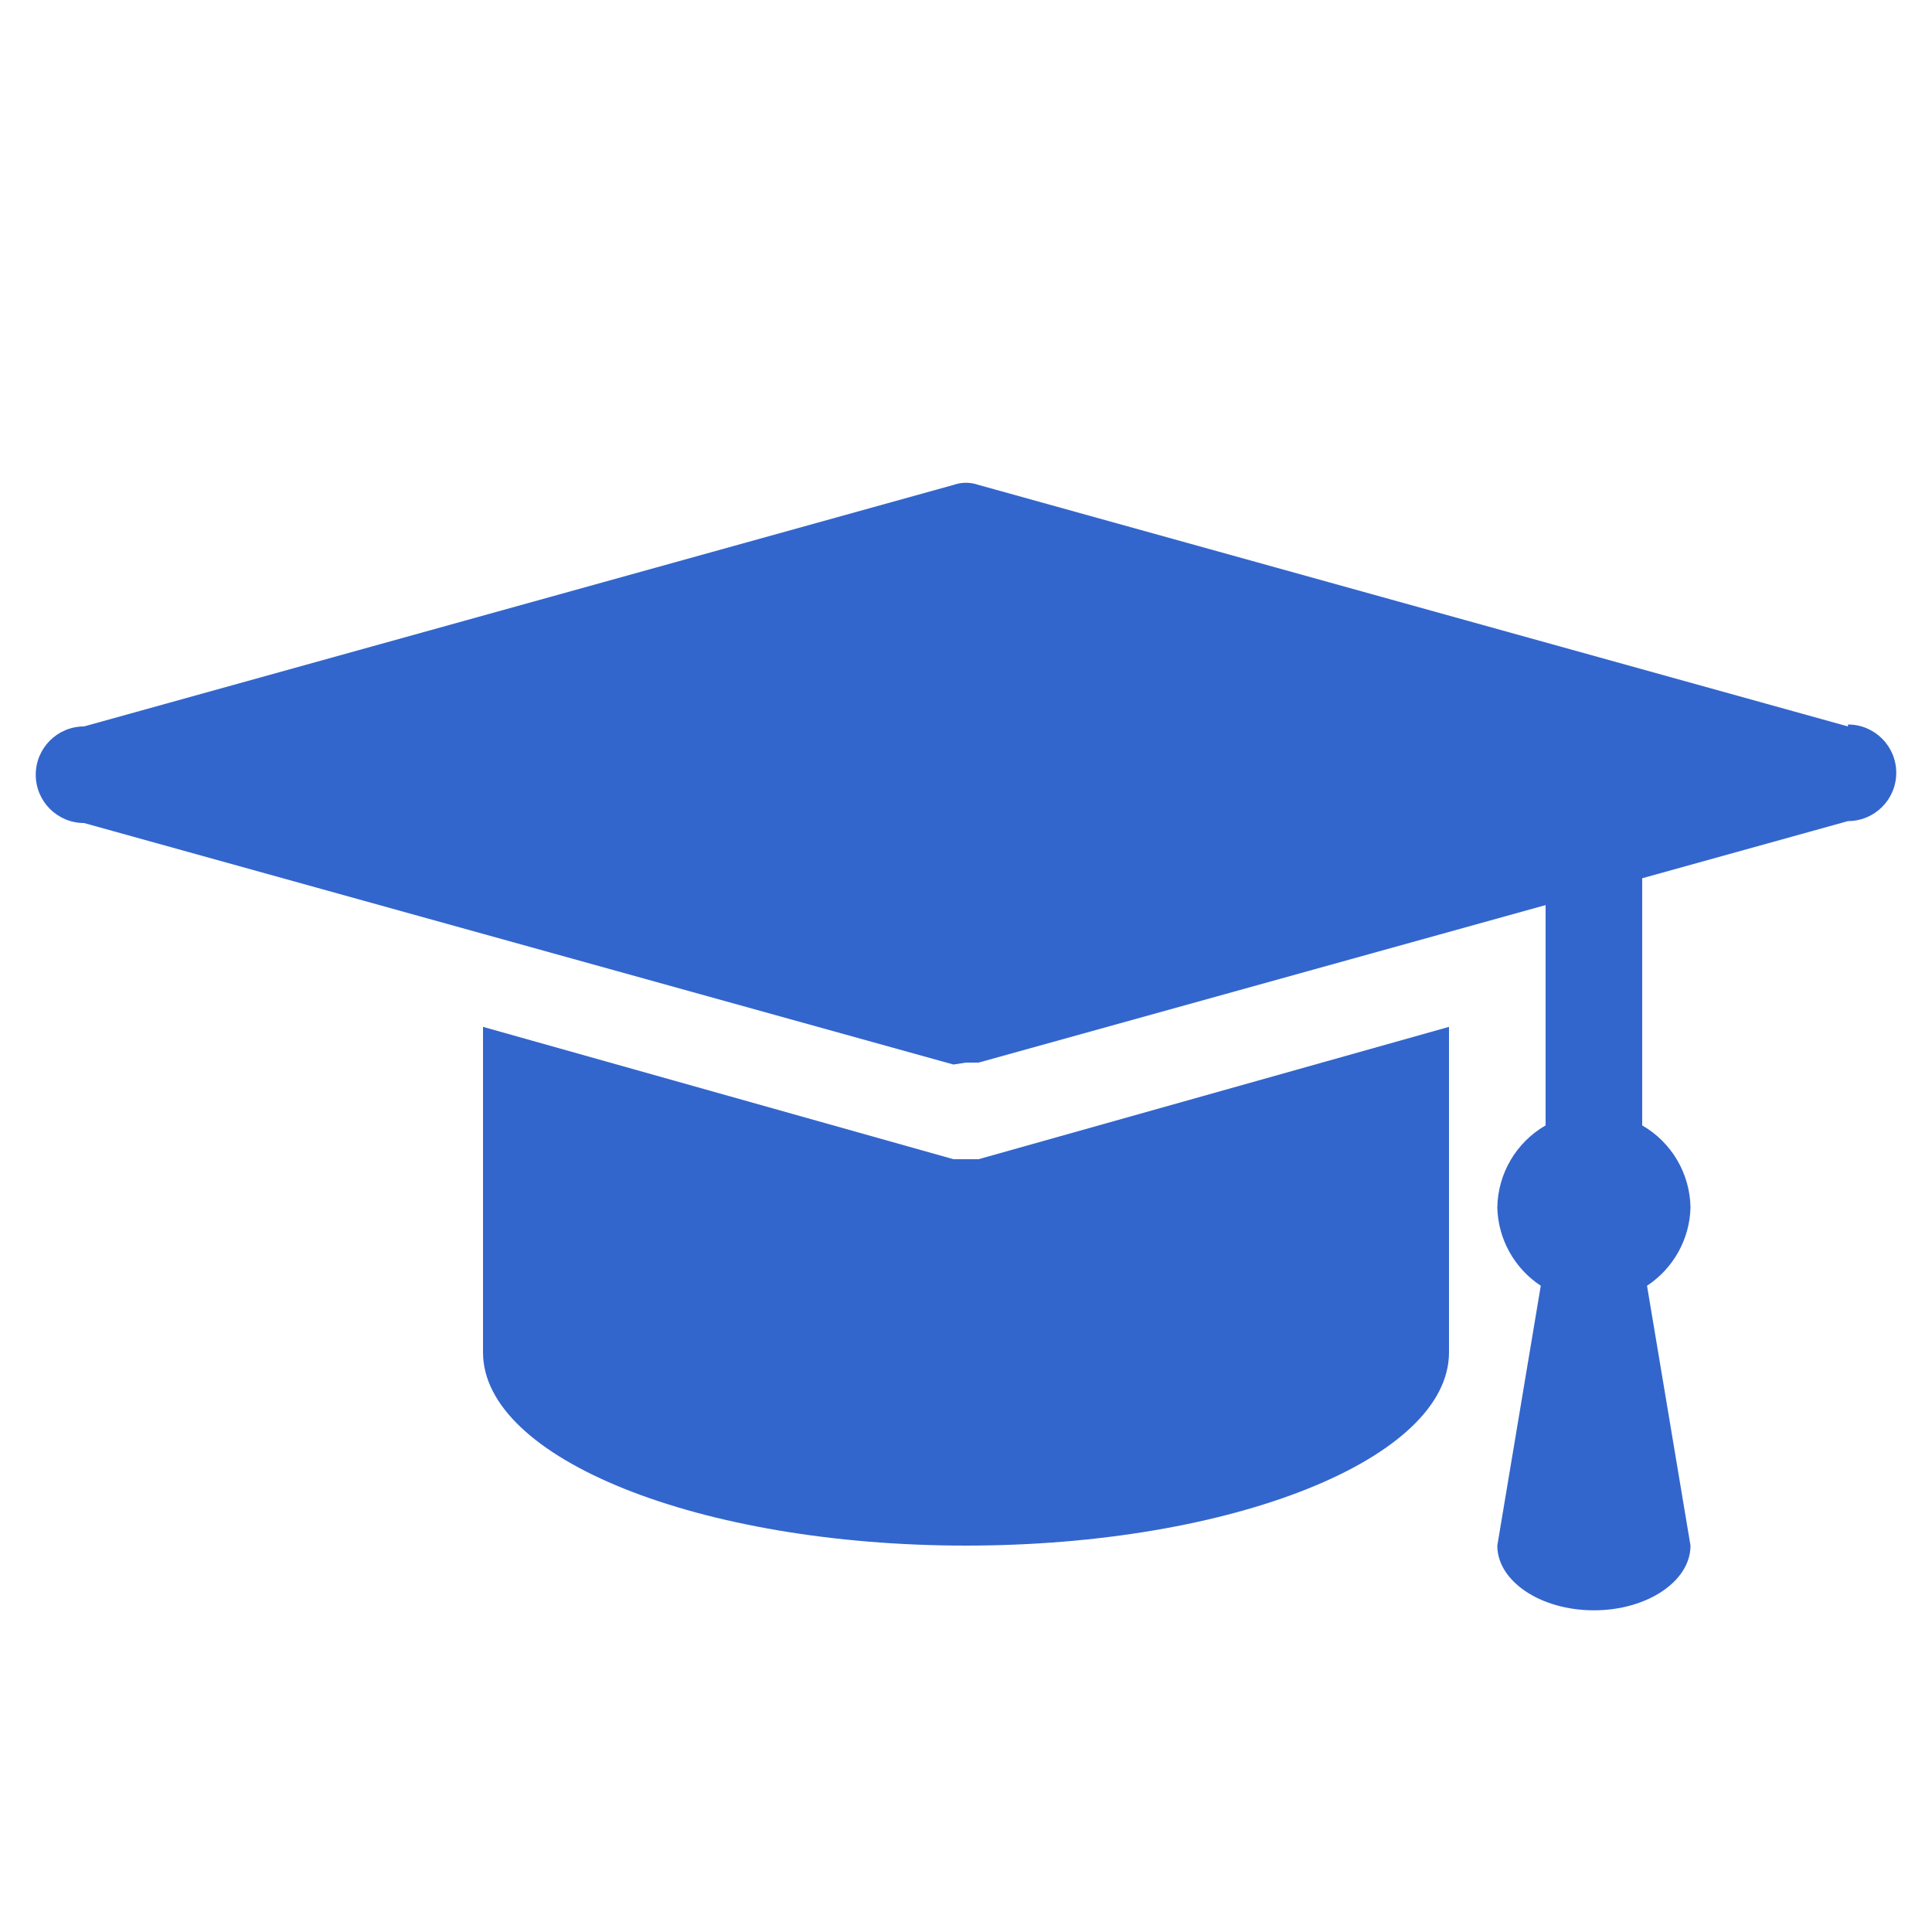
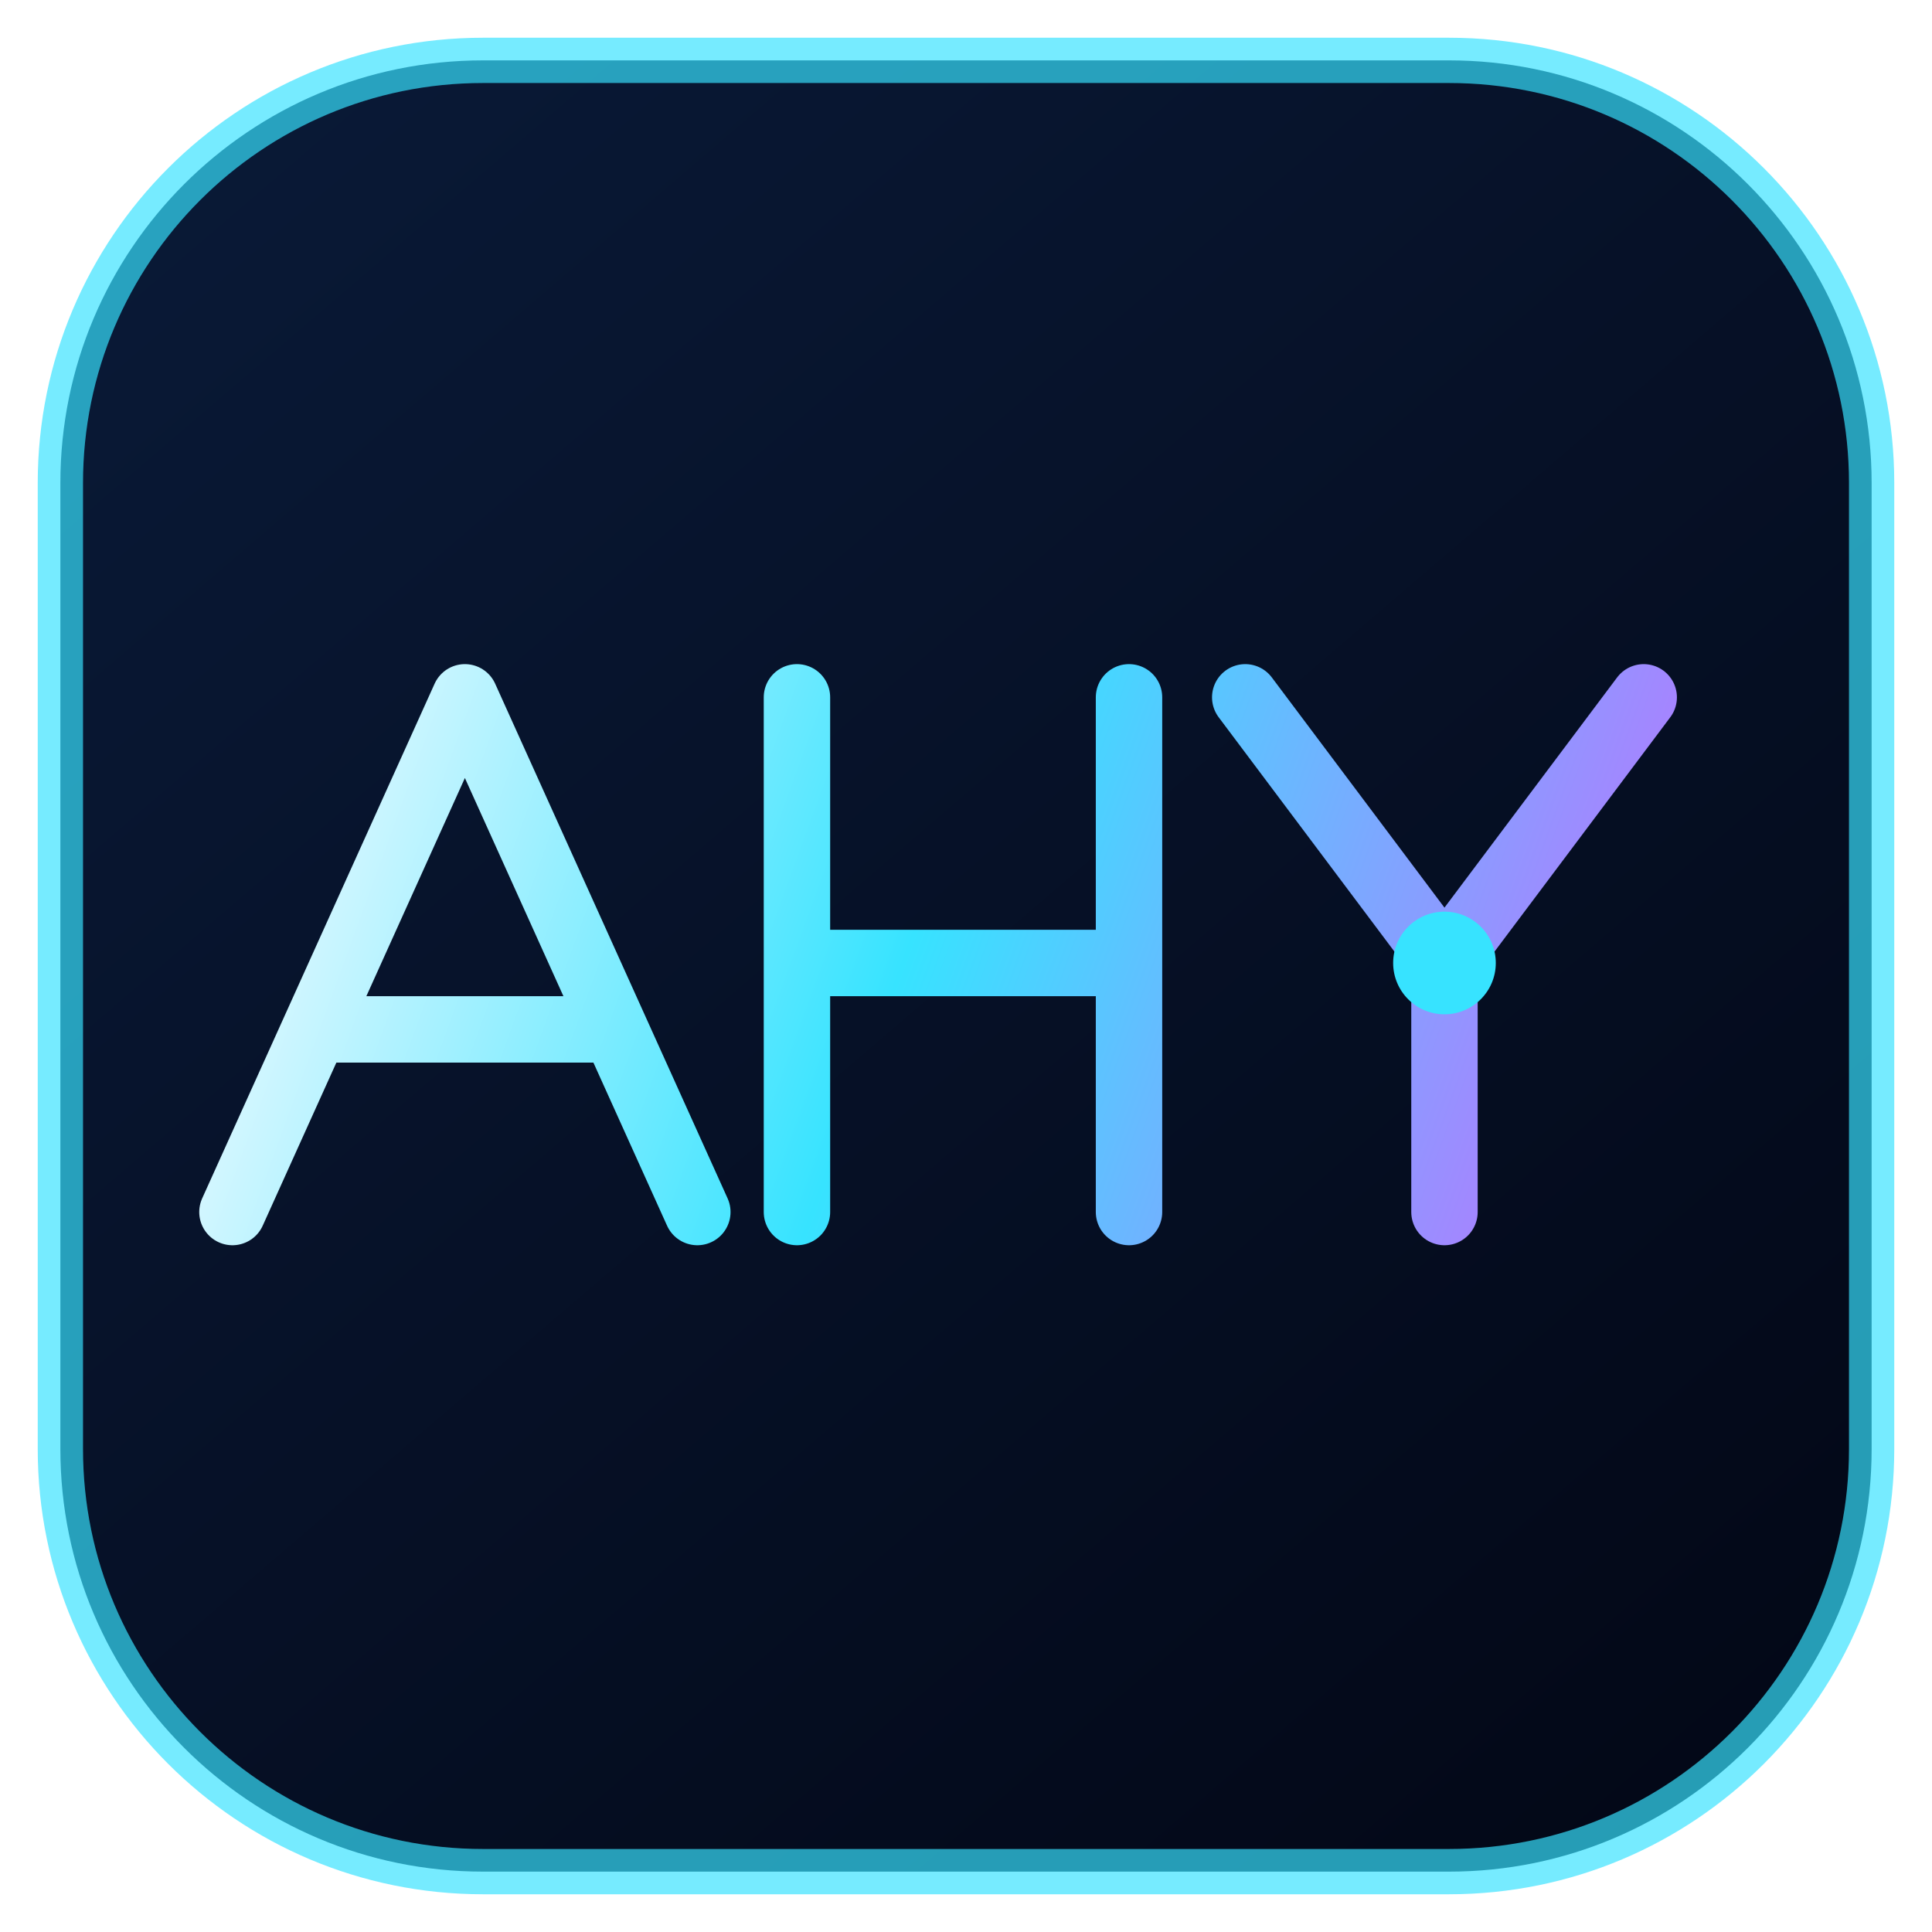
- <svg xmlns="http://www.w3.org/2000/svg" viewBox="2 2 20 20">
-   <path d="M12.13,14,12,14l-.13,0L7,12.63V16c0,1.1,2.24,2,5,2s5-.9,5-2V12.63Z" fill="#36c" />
-   <path d="M21.13,9.52l-9-2.5a.39.39,0,0,0-.26,0l-9,2.5a.5.5,0,0,0,0,1l9,2.5L12,13l.13,0,9-2.5a.5.5,0,0,0,0-1Z" fill="#36c" />
-   <path d="M19.5,14.5a1,1,0,0,0-.5-.85V10H18v3.65a1,1,0,0,0-.5.85,1,1,0,0,0,.45.81L17.5,18c0,.37.45.67,1,.67s1-.3,1-.67l-.45-2.69A1,1,0,0,0,19.5,14.5Z" fill="#36c" />
+ <svg xmlns="http://www.w3.org/2000/svg" viewBox="0 0 64 64" role="img" aria-labelledby="favicon-title">
+   <defs>
+     <linearGradient id="ahy-favicon-bg" x1="8" y1="4" x2="56" y2="60" gradientUnits="userSpaceOnUse">
+       <stop stop-color="#091936" />
+       <stop offset="1" stop-color="#030817" />
+     </linearGradient>
+     <linearGradient id="ahy-favicon-mark" x1="4" y1="8" x2="89" y2="39" gradientUnits="userSpaceOnUse">
+       <stop stop-color="#F8FBFF" />
+       <stop offset=".48" stop-color="#37E3FF" />
+       <stop offset="1" stop-color="#BD70FF" />
+     </linearGradient>
+   </defs>
+   <rect x="2" y="2" width="60" height="60" rx="14" fill="url(#ahy-favicon-bg)" stroke="#37E3FF" stroke-opacity=".68" stroke-width="1.5" />
+   <g transform="translate(5.5 18.7) scale(.55)" fill="none" stroke="url(#ahy-favicon-mark)" stroke-width="4" stroke-linecap="round" stroke-linejoin="round">
+     <path d="M4 39 18 8l14 31M9 28h18" />
+     <path d="M38 8v31M58 8v31M38 24h20" />
+     <path d="m65 8 12 16L89 8M77 24v15" />
+   </g>
+   <circle cx="47.85" cy="31.9" r="1.7" fill="#37E3FF" />
</svg>
